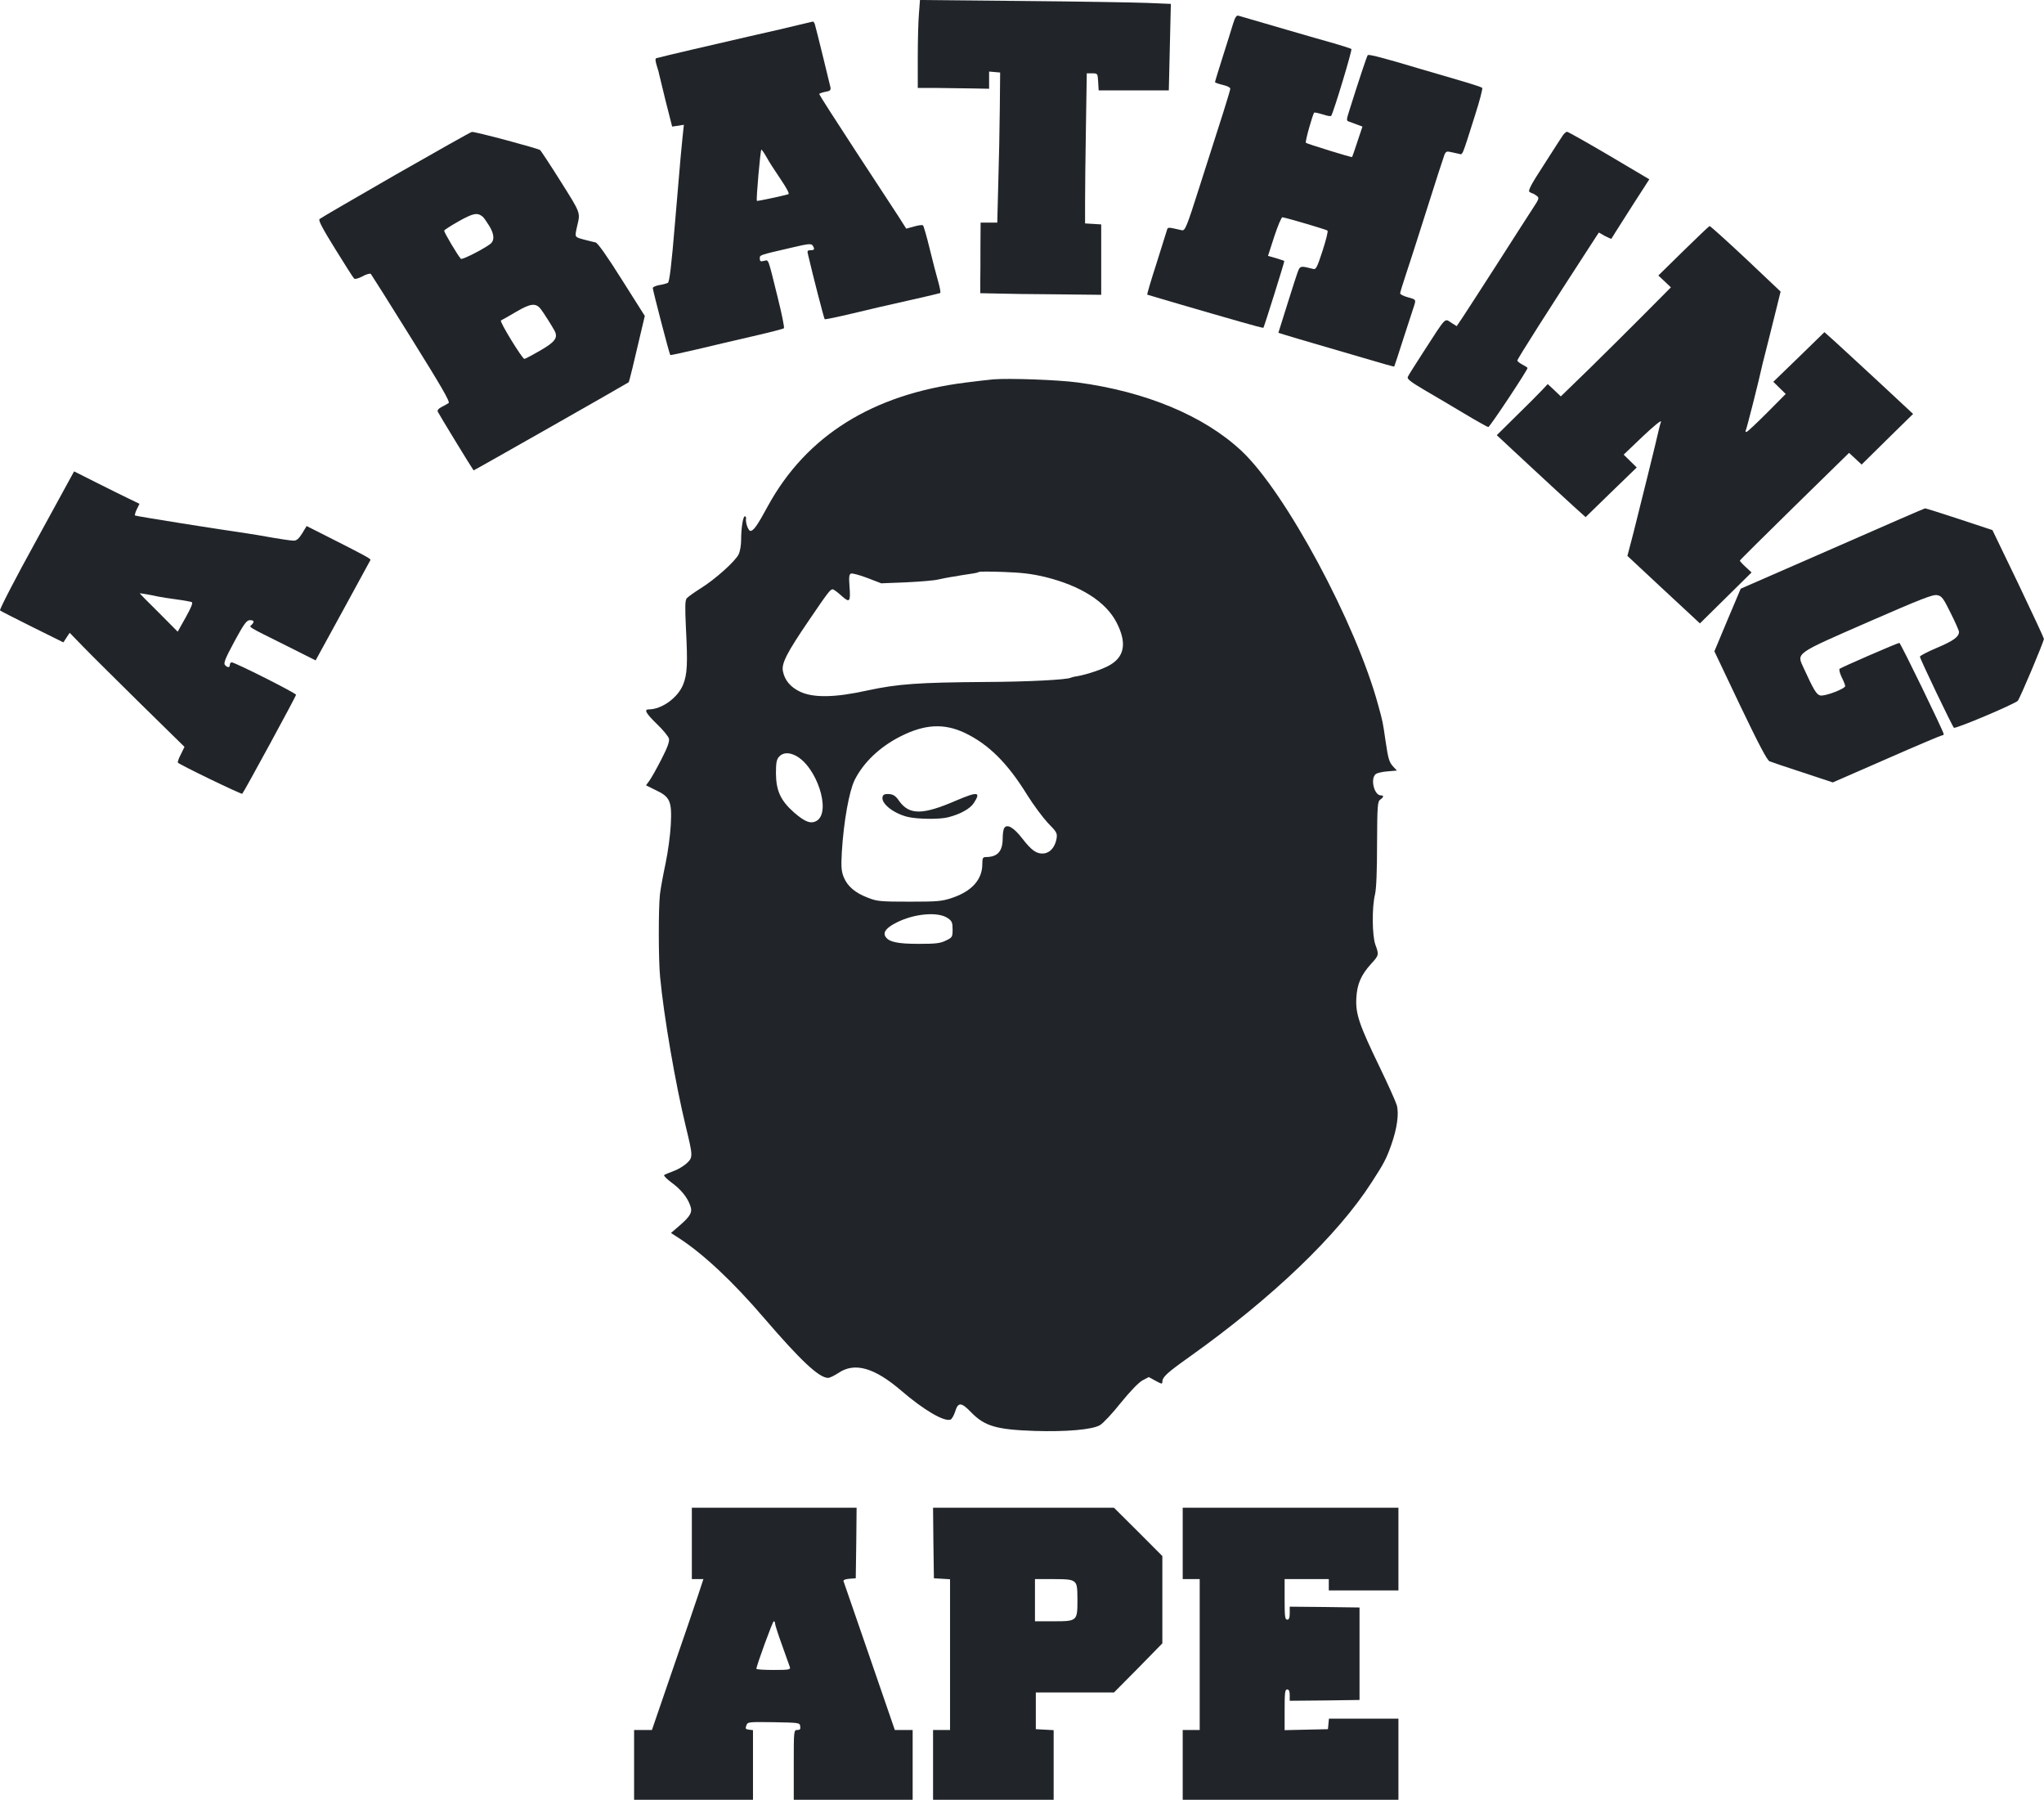
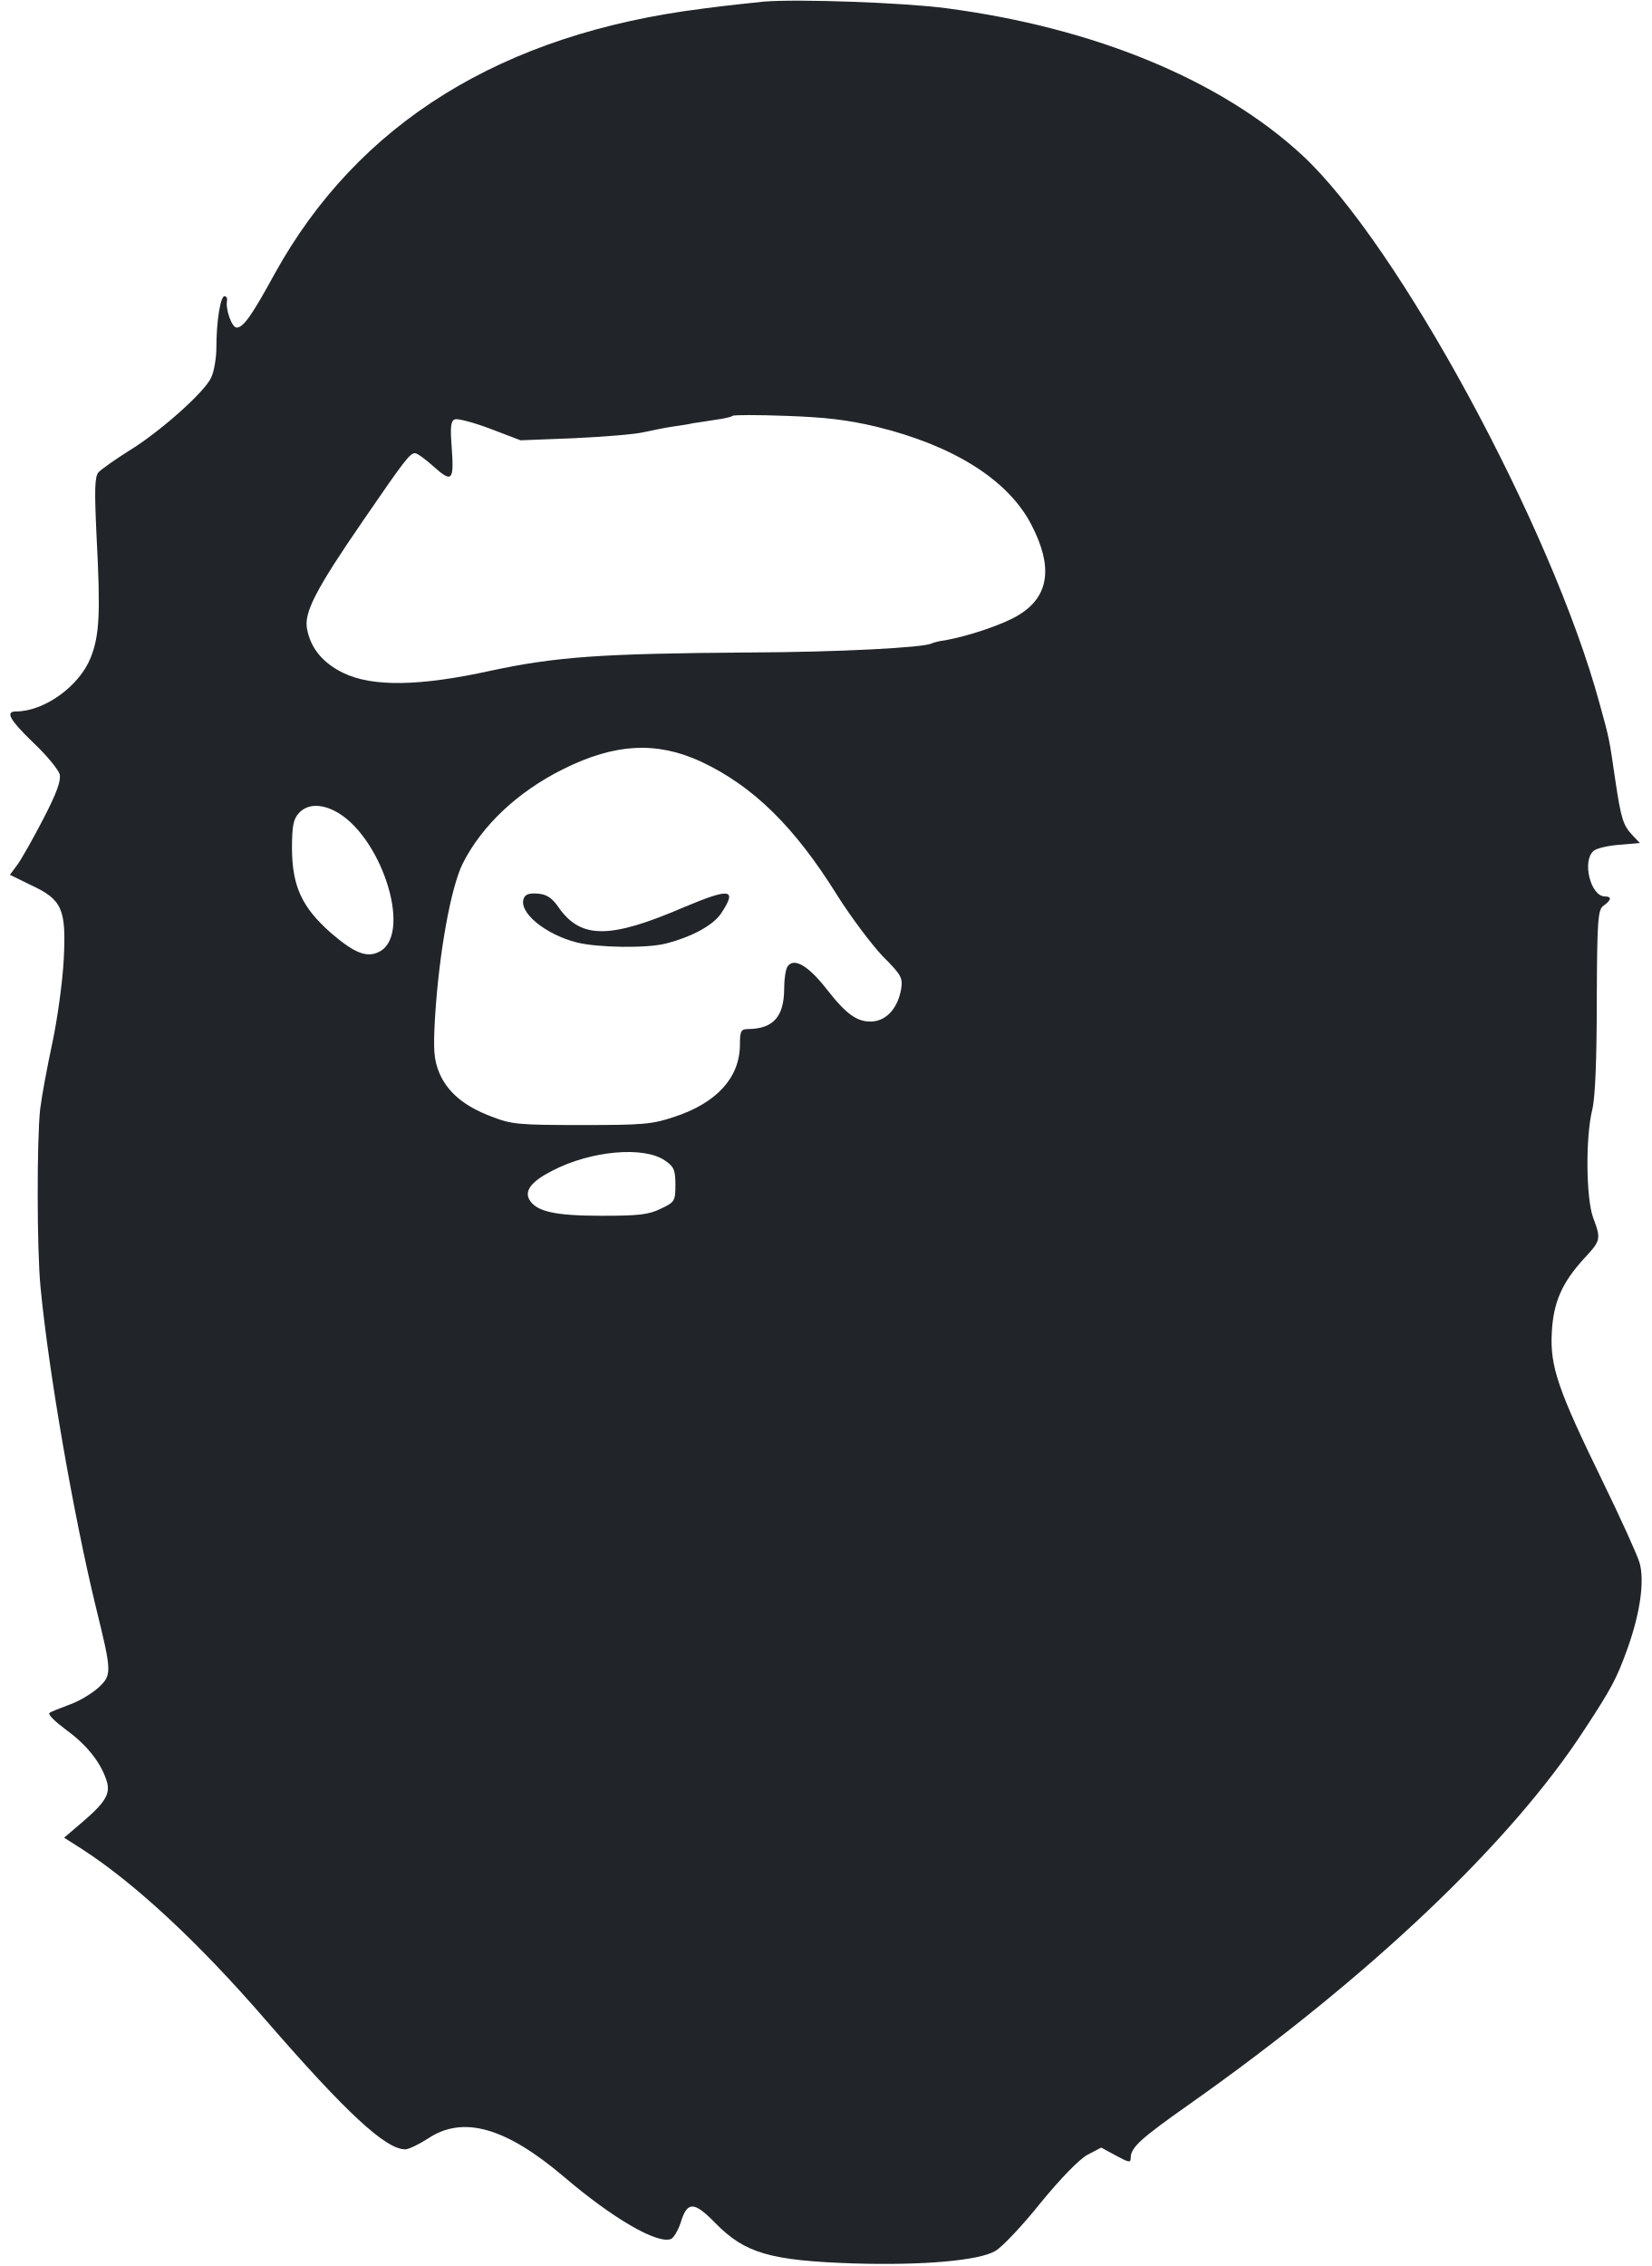
- <svg xmlns="http://www.w3.org/2000/svg" width="568" height="500" viewBox="0 0 568 500" fill="none">
-   <path d="M255.366 3.741C255.177 5.815 255.035 11.314 255.035 15.957V24.432H260.133C262.918 24.477 267.355 24.522 270.045 24.567L274.859 24.657V22.268V19.879L276.417 20.014L277.927 20.149L277.833 30.066C277.786 35.521 277.597 44.897 277.408 50.892L277.125 61.846H274.812H272.499L272.452 68.382C272.452 71.988 272.452 76.406 272.405 78.164V81.454L276.795 81.545C279.249 81.635 286.801 81.725 293.645 81.77L306.012 81.905V72.124V62.342L303.793 62.206L301.528 62.071V56.211C301.528 52.966 301.622 43.59 301.764 35.386L302 20.375H303.51C305.021 20.375 305.021 20.42 305.162 22.719L305.304 25.108H315.074H324.798L325.081 13.117L325.364 1.082L318.85 0.811C315.31 0.676 299.64 0.405 284.016 0.27L255.649 -0L255.366 3.741Z" fill="#212529" />
-   <path d="M342.687 6.492C342.309 7.8 340.988 11.947 339.808 15.688C338.628 19.43 337.636 22.63 337.636 22.81C337.636 22.946 338.58 23.306 339.76 23.577C340.94 23.847 341.884 24.298 341.884 24.613C341.884 25.154 339.666 32.187 333.341 51.84C329.754 63.109 329.329 64.146 328.432 63.966C324.467 63.064 324.515 63.064 324.279 63.921C324.137 64.417 322.815 68.609 321.352 73.252C319.842 77.895 318.709 81.772 318.803 81.862C319.039 81.952 335.276 86.73 344.669 89.39C348.115 90.381 350.994 91.148 351.089 91.057C351.325 90.697 357.036 72.576 356.894 72.486C356.847 72.441 355.761 72.08 354.581 71.719L352.363 71.088L354.109 65.679C355.101 62.704 356.092 60.315 356.375 60.36C357.933 60.63 368.6 63.786 368.883 64.056C369.119 64.236 368.458 66.761 367.514 69.691C365.957 74.469 365.674 74.965 364.824 74.694C361.567 73.838 361.284 73.883 360.765 75.19C360.481 75.866 359.113 80.059 357.744 84.476L355.242 92.455L357.413 93.131C358.593 93.492 362.039 94.528 365.013 95.385C367.986 96.241 374.264 98.09 378.89 99.442C383.563 100.839 387.386 101.921 387.433 101.831C387.48 101.786 388.66 98.27 389.982 94.078C391.351 89.84 392.672 85.829 392.908 85.107C393.522 83.214 393.522 83.214 391.209 82.583C390.029 82.267 389.085 81.772 389.085 81.501C389.085 81.231 389.699 79.202 390.454 76.948C391.209 74.74 393.899 66.4 396.401 58.467C398.903 50.533 401.168 43.546 401.404 42.96C401.782 42.103 402.065 41.968 403.151 42.239C403.859 42.374 404.85 42.599 405.416 42.735C406.502 43.005 406.172 43.771 409.853 32.141C411.175 28.039 412.072 24.568 411.883 24.388C411.647 24.208 408.956 23.306 405.841 22.405C402.726 21.503 397.534 19.971 394.277 19.024C384.365 16.049 380.353 15.012 380.07 15.328C379.834 15.598 377.568 22.405 374.972 30.654C374.122 33.313 374.122 33.539 374.83 33.764C375.255 33.899 376.294 34.305 377.143 34.621L378.606 35.162L377.19 39.399C376.435 41.698 375.774 43.636 375.727 43.636C375.538 43.771 363.125 39.94 362.889 39.669C362.605 39.399 364.777 31.736 365.202 31.285C365.343 31.195 366.382 31.42 367.562 31.781C368.742 32.187 369.78 32.367 369.922 32.187C370.63 31.059 375.822 13.84 375.538 13.615C375.302 13.434 373.131 12.758 370.677 12.037C367.184 11.09 348.209 5.546 344.197 4.374C343.631 4.193 343.253 4.689 342.687 6.492Z" fill="#212529" />
-   <path d="M222.229 6.855C220.435 7.306 213.922 8.839 207.833 10.191C198.393 12.355 184.421 15.6 182.486 16.141C182.014 16.231 182.061 16.772 182.533 18.35C182.911 19.477 183.194 20.559 183.194 20.739C183.241 20.919 184.044 24.21 184.988 28.132L186.781 35.164L188.386 34.938L190.038 34.668L189.66 38.229C189.472 40.167 189.236 42.602 189.141 43.593C189.047 44.585 188.339 52.789 187.584 61.805C186.592 73.795 186.026 78.303 185.601 78.573C185.224 78.754 184.138 79.069 183.194 79.204C182.203 79.385 181.4 79.745 181.4 80.016C181.4 80.647 186.026 98.453 186.262 98.633C186.309 98.723 189.66 98.002 193.673 97.055C197.685 96.108 204.717 94.441 209.249 93.404C213.78 92.367 217.65 91.375 217.839 91.195C218.028 91.015 217.226 87.048 216.046 82.36C213.308 71.316 213.638 72.172 212.27 72.488C211.326 72.713 211.137 72.578 211.137 71.812C211.137 70.82 210.854 70.91 220.01 68.792C224.589 67.71 225.439 67.62 225.816 68.206C226.477 69.197 226.335 69.513 225.25 69.513C224.4 69.513 224.259 69.693 224.542 70.73C225.911 76.635 228.979 88.49 229.167 88.671C229.262 88.806 232.66 88.085 236.672 87.138C240.684 86.146 247.764 84.524 252.437 83.487C257.11 82.45 261.075 81.503 261.264 81.413C261.453 81.278 261.169 79.835 260.697 78.168C260.225 76.5 259.14 72.398 258.337 69.062C257.535 65.726 256.685 62.841 256.497 62.616C256.308 62.436 255.175 62.571 253.995 62.931L251.824 63.517L249.652 60.092C248.425 58.198 242.95 49.859 237.522 41.565C232.094 33.271 227.657 26.329 227.657 26.148C227.657 25.968 228.412 25.698 229.309 25.517C230.678 25.292 230.914 25.067 230.772 24.255C230.395 22.587 226.713 7.577 226.43 6.72C226.288 6.314 226.052 5.954 225.863 5.999C225.675 6.044 224.07 6.405 222.229 6.855ZM213.025 43.684C213.686 44.901 215.432 47.605 216.942 49.814C218.689 52.428 219.444 53.826 219.066 53.961C217.934 54.322 210.429 55.944 210.334 55.809C210.051 55.584 211.326 41.565 211.562 41.565C211.703 41.565 212.364 42.511 213.025 43.684Z" fill="#212529" />
-   <path d="M109.986 48.505C98.611 55.042 89.076 60.586 88.793 60.857C88.415 61.217 89.643 63.516 93.136 69.151C95.779 73.433 98.139 77.129 98.375 77.355C98.611 77.625 99.555 77.4 100.735 76.769C101.773 76.183 102.812 75.912 103.048 76.093C103.237 76.318 108.334 84.387 114.329 94.034C122.589 107.286 125.138 111.659 124.666 111.974C124.335 112.2 123.438 112.696 122.73 113.056C121.881 113.462 121.456 114.003 121.645 114.363C121.834 114.859 130.99 129.87 131.604 130.681C131.651 130.772 173.849 106.79 174.698 106.204C174.84 106.114 176.303 100.119 178.38 91.149L179.182 87.768L172.763 77.625C168.657 71.089 166.061 67.438 165.494 67.348C165.022 67.258 163.559 66.897 162.19 66.536C159.594 65.815 159.688 65.95 160.396 62.75C161.293 59.008 161.388 59.279 155.912 50.579C153.033 45.981 150.39 42.014 150.107 41.699C149.587 41.248 132.123 36.56 131.132 36.65C130.849 36.65 121.362 42.014 109.986 48.505ZM134.059 60.135C134.389 60.361 135.191 61.533 135.899 62.66C137.221 64.778 137.457 66.491 136.56 67.483C135.663 68.52 128.442 72.306 128.064 71.9C127.167 70.909 123.297 64.418 123.438 64.057C123.533 63.832 125.374 62.66 127.592 61.398C131.51 59.234 132.595 59.008 134.059 60.135ZM150.248 85.829C151.051 86.866 153.316 90.427 154.119 91.915C155.11 93.808 154.26 95.025 150.06 97.414C147.888 98.677 145.906 99.713 145.717 99.713C145.103 99.668 138.684 89.21 139.203 89.03C139.439 88.94 141.327 87.858 143.404 86.641C147.463 84.252 148.879 84.117 150.248 85.829Z" fill="#212529" />
-   <path d="M434.299 37.598C433.921 38.184 431.514 41.835 429.012 45.802C425.425 51.301 424.528 53.059 425.047 53.33C425.378 53.555 425.755 53.736 425.897 53.736C426.039 53.736 426.511 54.051 426.983 54.367C427.785 54.953 427.738 55.178 425.991 57.838C424.953 59.415 420.516 66.312 416.174 73.119C411.784 79.925 407.442 86.687 406.498 88.085L404.798 90.609L403.43 89.752C401.305 88.445 402.202 87.499 395.311 98.137C393.234 101.382 391.346 104.312 391.205 104.718C390.969 105.304 392.054 106.115 395.783 108.324C398.473 109.902 403.477 112.832 406.922 114.906C410.368 116.979 413.389 118.647 413.578 118.647C414.002 118.647 424.481 102.825 424.481 102.239C424.481 102.104 423.867 101.698 423.065 101.292C422.31 100.887 421.649 100.391 421.649 100.165C421.649 99.715 429.815 86.868 443.644 65.591L444.305 64.599L445.957 65.546C446.901 66.042 447.704 66.402 447.798 66.312C447.845 66.222 448.364 65.411 448.884 64.554C449.403 63.698 451.763 60.001 454.076 56.395L458.324 49.814L447.137 43.188C441.001 39.581 435.715 36.606 435.479 36.606C435.195 36.606 434.676 37.057 434.299 37.598Z" fill="#212529" />
-   <path d="M467.809 69.693L460.823 76.545L462.57 78.167L464.316 79.835L457.236 86.957C453.366 90.834 446.522 97.686 441.99 102.103L433.73 110.127L431.937 108.414L430.096 106.701L428.397 108.504C427.452 109.496 424.29 112.697 421.316 115.582L415.936 120.901L425.045 129.375C430.049 134.018 435.618 139.157 437.365 140.735L440.621 143.665L447.702 136.768L454.829 129.871L452.988 128.068L451.194 126.31L456.528 121.216C459.596 118.331 461.72 116.573 461.579 117.159C461.39 117.7 461.154 118.512 461.059 118.962C460.54 121.487 455.348 142.358 453.932 147.947L452.233 154.438L462.287 163.814L472.387 173.19L479.562 166.113L486.736 159.036L485.084 157.504C484.188 156.692 483.48 155.881 483.48 155.746C483.48 155.61 490.324 148.849 498.678 140.645L513.83 125.814L515.576 127.437L517.322 129.06L524.45 122.028L531.624 114.996L522.278 106.296C517.181 101.563 511.611 96.469 510.006 94.981L506.985 92.277L499.905 99.173L492.778 106.07L494.525 107.783L496.224 109.451L490.984 114.725C488.105 117.61 485.556 119.999 485.32 119.999C485.037 119.999 484.99 119.774 485.132 119.548C485.368 119.188 488.624 106.386 489.852 100.841C489.993 100.345 490.701 97.415 491.504 94.305C492.259 91.195 493.345 86.957 493.864 84.839L494.808 81.007L485.132 71.857C479.798 66.853 475.267 62.796 475.078 62.796C474.889 62.841 471.632 65.951 467.809 69.693Z" fill="#212529" />
-   <path d="M276.041 105.391C274.766 105.526 271.226 105.887 268.253 106.292C242.481 109.538 224.073 121.078 213.406 140.551C210.479 145.96 209.394 147.493 208.544 147.493C207.93 147.493 207.081 145.104 207.317 143.977C207.364 143.707 207.222 143.436 206.986 143.436C206.467 143.436 205.948 146.727 205.948 150.062C205.948 151.37 205.665 153.128 205.287 153.939C204.485 155.787 198.679 161.016 194.62 163.496C192.921 164.577 191.221 165.794 190.844 166.2C190.372 166.786 190.325 168.409 190.608 174.449C191.127 184.411 190.985 187.251 189.853 190.136C188.389 193.833 183.905 197.078 180.271 197.078C178.902 197.078 179.468 198.16 182.536 201.135C184.236 202.758 185.699 204.561 185.888 205.192C186.077 206.003 185.51 207.626 183.764 211.007C182.442 213.576 180.932 216.281 180.412 216.957L179.516 218.174L182.159 219.482C186.218 221.375 186.737 222.592 186.407 229.083C186.265 231.923 185.605 236.791 184.944 239.902C184.283 243.012 183.575 246.844 183.386 248.466C182.961 252.343 182.961 266.632 183.433 271.411C184.472 282.41 187.681 301.026 190.561 312.927C192.59 321.266 192.59 321.537 190.797 323.205C189.947 323.971 188.295 324.963 187.115 325.368C185.935 325.819 184.755 326.27 184.566 326.45C184.377 326.63 185.274 327.532 186.596 328.524C189.145 330.372 190.985 332.581 191.788 334.88C192.496 336.728 191.929 337.81 188.861 340.469L186.454 342.543L188.767 344.03C195.469 348.403 203.635 356.021 212.32 366.163C222.515 378.019 227.613 382.797 230.115 382.797C230.587 382.797 231.861 382.166 233.041 381.399C237.525 378.379 243 379.957 250.458 386.358C256.641 391.677 262.353 395.058 264.146 394.382C264.477 394.246 265.043 393.3 265.373 392.308C266.223 389.468 267.073 389.468 269.858 392.353C273.634 396.23 276.89 397.176 287.605 397.537C296.29 397.808 303.606 397.176 305.683 395.914C306.532 395.418 309.128 392.669 311.441 389.739C314.037 386.538 316.397 384.104 317.436 383.518L319.229 382.571L321.117 383.608C322.864 384.555 323.005 384.555 323.005 383.834C323.053 382.526 324.28 381.399 330.557 376.937C353.544 360.574 371.764 343.129 381.157 328.479C384.555 323.25 385.216 321.987 386.585 318.156C388.237 313.513 388.803 309.366 388.142 307.022C387.812 305.94 385.688 301.207 383.375 296.429C377.711 284.709 376.672 281.688 376.908 277.316C377.097 273.394 378.23 270.825 381.062 267.714C383.186 265.415 383.233 265.235 382.195 262.44C381.298 259.961 381.204 252.073 382.101 248.466C382.478 246.844 382.667 241.885 382.667 234.357C382.714 223.809 382.809 222.637 383.564 222.141C384.555 221.42 384.602 220.969 383.705 220.969C381.865 220.969 380.732 216.326 382.289 215.064C382.667 214.748 384.177 214.388 385.593 214.298L388.189 214.072L387.293 213.126C386.018 211.773 385.782 210.962 385.027 205.868C384.272 200.684 384.319 200.729 382.997 195.951C376.861 173.232 357.179 136.629 344.954 125.225C334.57 115.533 318.427 108.772 299.405 106.247C294.024 105.526 280.572 105.03 276.041 105.391ZM290.437 160.295C300.302 162.729 307.288 167.147 310.261 172.917C313.093 178.371 312.574 182.203 308.704 184.592C306.816 185.809 302.237 187.341 299.264 187.882C298.461 187.973 297.706 188.198 297.517 188.288C296.573 188.829 285.623 189.415 274.058 189.46C255.178 189.595 249.514 190.001 241.112 191.804C232.003 193.833 225.961 193.923 222.232 192.12C219.636 190.857 218.031 188.964 217.559 186.44C217.134 184.321 218.645 181.346 224.828 172.286C230.067 164.577 230.728 163.721 231.389 163.721C231.672 163.721 232.758 164.532 233.796 165.479C236.156 167.598 236.392 167.282 236.062 162.774C235.873 160.295 235.968 159.529 236.487 159.348C236.864 159.213 238.894 159.754 241.018 160.566L244.888 162.053L251.733 161.783C255.509 161.602 259.473 161.287 260.606 161.016C261.692 160.791 263.344 160.43 264.288 160.295C265.232 160.16 266.459 159.979 266.978 159.844C267.545 159.754 268.819 159.574 269.905 159.393C270.943 159.258 271.887 159.033 272.029 158.898C272.17 158.762 275.238 158.762 278.873 158.898C283.876 159.078 286.661 159.393 290.437 160.295ZM268.017 203.569C274.672 206.725 279.958 211.954 285.434 220.834C287.18 223.629 289.776 227.1 291.192 228.632C293.694 231.157 293.835 231.472 293.599 233.005C293.175 235.349 291.806 236.927 290.059 237.107C288.077 237.287 286.661 236.295 284.018 232.87C281.705 229.894 279.864 228.813 279.062 230.03C278.826 230.39 278.637 231.652 278.637 232.824C278.637 236.476 277.268 238.053 274.058 238.099C273.114 238.099 272.973 238.324 272.973 240.082C272.973 244.364 269.999 247.655 264.524 249.458C261.692 250.405 260.559 250.495 252.677 250.495C244.652 250.495 243.708 250.405 241.207 249.413C237.62 248.061 235.496 246.212 234.457 243.688C233.796 242.02 233.702 240.803 233.938 236.611C234.457 228.182 235.968 219.842 237.478 216.732C239.932 211.818 244.511 207.446 250.364 204.516C257.019 201.18 262.305 200.91 268.017 203.569ZM221.005 209.88C226.905 212.81 231.059 225.432 226.999 228.001C225.347 228.993 223.743 228.407 220.58 225.657C216.898 222.367 215.671 219.662 215.624 214.839C215.624 211.818 215.813 210.962 216.521 210.196C217.559 209.069 219.164 208.979 221.005 209.88ZM263.391 255.093C264.524 255.859 264.713 256.31 264.713 258.203C264.713 260.322 264.618 260.457 262.825 261.313C261.267 262.08 259.993 262.215 255.273 262.215C249.278 262.215 246.918 261.674 246.021 260.141C245.36 258.969 246.304 257.752 248.948 256.4C253.904 253.785 260.748 253.199 263.391 255.093Z" fill="#212529" />
-   <path d="M245.312 221.193C244.557 222.996 248.05 225.881 252.109 226.918C254.8 227.594 261.077 227.684 263.485 227.053C266.836 226.197 269.621 224.664 270.612 223.086C272.642 219.976 271.745 219.841 265.797 222.365C256.357 226.467 252.676 226.467 249.844 222.5C248.947 221.148 248.239 220.697 247.106 220.607C246.02 220.517 245.501 220.697 245.312 221.193Z" fill="#212529" />
-   <path d="M10.11 150.111C4.304 160.614 -0.227 169.404 0.009 169.584C0.198 169.765 4.257 171.838 8.977 174.182L17.615 178.464L18.464 177.157L19.361 175.805L23.09 179.636C25.119 181.755 32.341 188.877 39.044 195.504L51.269 207.494L50.277 209.523C49.664 210.65 49.333 211.686 49.428 211.867C49.805 212.408 67.081 220.747 67.317 220.522C67.789 220.071 82.279 193.385 82.279 193.024C82.279 192.574 65.287 184.009 64.39 184.009C64.107 184.009 63.871 184.325 63.871 184.685C63.871 185.542 63.21 185.542 62.502 184.73C62.078 184.234 62.644 182.837 65.146 178.194C67.789 173.326 68.544 172.289 69.441 172.289C70.621 172.289 70.763 172.74 69.913 173.596C69.158 174.272 68.591 173.912 79.447 179.321L87.707 183.468L95.26 169.674C99.413 162.101 102.859 155.746 102.953 155.565C103.095 155.25 101.301 154.258 90.209 148.668L85.206 146.144L83.979 148.173C83.082 149.615 82.421 150.201 81.666 150.201C80.769 150.201 77.748 149.75 71.423 148.623C70.526 148.488 69.252 148.263 68.591 148.173C61.511 147.181 37.675 143.394 37.533 143.214C37.392 143.079 37.628 142.312 38.005 141.501L38.761 139.968L35.881 138.571C34.276 137.805 30.17 135.776 26.772 134.063L20.588 130.953L10.11 150.111ZM44.047 165.753C44.708 165.888 46.926 166.249 49.003 166.519C51.08 166.789 53.015 167.15 53.298 167.285C53.676 167.466 53.062 168.908 51.599 171.523L49.381 175.489L44.141 170.215C41.215 167.33 38.855 164.941 38.855 164.851C38.855 164.761 41.356 165.167 44.047 165.753Z" fill="#212529" />
-   <path d="M509.211 152.412L483.722 163.546L480.041 172.246L476.406 180.946L483.581 196.047C488.678 206.685 491.086 211.283 491.746 211.508C492.266 211.733 496.419 213.131 500.998 214.618L509.305 217.368L524.268 210.832C532.481 207.226 539.419 204.296 539.655 204.296C539.938 204.296 540.127 204.161 540.127 203.935C540.127 203.259 528.138 178.602 527.808 178.602C527.336 178.602 511.712 185.363 511.193 185.814C511.004 185.949 511.24 186.986 511.759 188.113C512.326 189.195 512.751 190.322 512.751 190.592C512.751 191.359 507.039 193.522 505.812 193.207C504.774 192.936 504.066 191.809 501.234 185.634C499.251 181.306 498.496 181.847 519.076 172.832C533.944 166.341 537.201 165.078 538.333 165.349C539.608 165.574 540.033 166.205 542.062 170.307C543.337 172.832 544.375 175.221 544.375 175.536C544.375 176.934 542.77 178.061 538.286 179.954C535.643 181.081 533.519 182.163 533.519 182.433C533.519 183.019 542.44 201.636 542.959 202.177C543.337 202.583 559.762 195.641 560.707 194.694C561.273 194.153 567.975 178.241 567.975 177.475C567.975 177.249 564.766 170.353 560.848 162.148L553.674 147.273L544.422 144.208C539.325 142.54 535.077 141.187 534.935 141.233C534.793 141.233 523.229 146.236 509.211 152.412Z" fill="#212529" />
-   <path d="M192.254 428.778V438.695H193.859H195.464L193.953 443.293C193.104 445.862 189.894 455.283 186.779 464.254L181.162 480.617H178.708H176.206V490.308V500H192.726H209.246V490.353V480.662L208.114 480.527C207.17 480.391 207.075 480.256 207.406 479.355C207.783 478.363 207.878 478.363 215.005 478.453C222.085 478.588 222.227 478.588 222.368 479.58C222.51 480.391 222.274 480.617 221.566 480.617C220.575 480.617 220.575 480.797 220.575 490.308V500H237.095H253.615V490.308V480.617H251.113H248.659L241.626 460.197C237.756 449.018 234.499 439.596 234.404 439.281C234.263 438.965 234.876 438.695 236.009 438.605L237.803 438.469L237.944 428.643L238.039 418.861H215.147H192.254V428.778ZM215.383 451.046C215.383 451.407 216.232 454.066 217.318 457.041C218.356 459.971 219.347 462.721 219.489 463.127C219.725 463.848 219.3 463.938 214.958 463.938C212.362 463.938 210.19 463.803 210.19 463.623C210.19 462.766 214.722 450.415 215.005 450.415C215.241 450.415 215.383 450.685 215.383 451.046Z" fill="#212529" />
-   <path d="M259.378 428.643L259.519 438.469L261.785 438.605L264.003 438.74V459.701V480.617H261.643H259.283V490.308V500H276.039H292.796V490.353V480.662L290.341 480.527L287.84 480.391V475.298V470.204H298.696H309.552L316.302 463.397L323.004 456.545V444.42V432.294L316.302 425.577L309.552 418.861H284.394H259.283L259.378 428.643ZM298.554 439.461C299.262 440.047 299.404 440.904 299.404 444.465C299.404 450.37 299.357 450.415 292.701 450.415H287.604V444.555V438.695H292.654C296.666 438.695 297.846 438.83 298.554 439.461Z" fill="#212529" />
-   <path d="M328.659 428.778V438.695H331.019H333.379V459.656V480.617H331.019H328.659V490.308V500H358.632H388.604V488.731V477.461H378.975H369.299L369.157 478.904L369.016 480.391L363.021 480.527L356.98 480.662V474.982C356.98 470.294 357.074 469.347 357.688 469.347C358.16 469.347 358.396 469.843 358.396 470.925V472.503L368.072 472.413L377.795 472.277V459.43V446.583L368.072 446.448L358.396 446.358V448.161C358.396 449.468 358.207 449.964 357.688 449.964C357.074 449.964 356.98 449.018 356.98 444.33V438.695H363.116H369.252V440.273V441.85H378.928H388.604V430.356V418.861H358.632H328.659V428.778Z" fill="#212529" />
+ <svg xmlns="http://www.w3.org/2000/svg" width="140" height="192" viewBox="0 0 140 192" fill="none">
+   <path d="M64.74 0.136C63.896 0.225 61.552 0.462 59.584 0.728C42.523 2.857 30.337 10.427 23.275 23.202C21.338 26.75 20.619 27.756 20.057 27.756C19.65 27.756 19.088 26.188 19.244 25.449C19.276 25.272 19.182 25.094 19.026 25.094C18.682 25.094 18.338 27.253 18.338 29.441C18.338 30.299 18.151 31.452 17.901 31.984C17.369 33.197 13.526 36.627 10.839 38.253C9.714 38.963 8.589 39.761 8.339 40.027C8.027 40.412 7.995 41.476 8.183 45.439C8.527 51.974 8.433 53.837 7.683 55.729C6.714 58.154 3.746 60.283 1.34 60.283C0.434 60.283 0.809 60.993 2.84 62.945C3.965 64.009 4.933 65.192 5.058 65.606C5.183 66.138 4.808 67.203 3.652 69.421C2.777 71.106 1.777 72.88 1.434 73.324L0.84 74.122L2.59 74.98C5.277 76.222 5.621 77.02 5.402 81.279C5.308 83.141 4.871 86.335 4.433 88.376C3.996 90.416 3.527 92.929 3.402 93.994C3.121 96.537 3.121 105.911 3.433 109.045C4.121 116.261 6.246 128.473 8.152 136.28C9.495 141.751 9.495 141.928 8.308 143.022C7.745 143.525 6.652 144.175 5.871 144.442C5.089 144.737 4.308 145.033 4.183 145.151C4.058 145.27 4.652 145.861 5.527 146.512C7.214 147.724 8.433 149.173 8.964 150.681C9.433 151.893 9.058 152.603 7.027 154.348L5.433 155.708L6.964 156.684C11.401 159.552 16.807 164.55 22.556 171.203C29.306 178.98 32.68 182.115 34.336 182.115C34.649 182.115 35.493 181.701 36.274 181.198C39.242 179.217 42.867 180.252 47.804 184.451C51.897 187.94 55.678 190.158 56.865 189.714C57.084 189.626 57.459 189.005 57.678 188.354C58.24 186.491 58.803 186.491 60.646 188.384C63.146 190.927 65.302 191.548 72.395 191.784C78.144 191.962 82.988 191.548 84.363 190.72C84.925 190.395 86.644 188.591 88.175 186.669C89.893 184.569 91.456 182.972 92.143 182.588L93.33 181.967L94.58 182.647C95.736 183.268 95.83 183.268 95.83 182.795C95.861 181.937 96.674 181.198 100.83 178.271C116.047 167.536 128.108 156.092 134.326 146.482C136.576 143.052 137.013 142.224 137.92 139.71C139.013 136.665 139.388 133.944 138.951 132.406C138.732 131.697 137.326 128.592 135.795 125.457C132.045 117.769 131.358 115.788 131.514 112.919C131.639 110.347 132.389 108.661 134.264 106.621C135.67 105.113 135.701 104.994 135.014 103.161C134.42 101.535 134.357 96.36 134.951 93.994C135.201 92.929 135.326 89.677 135.326 84.738C135.357 77.819 135.42 77.05 135.92 76.725C136.576 76.251 136.607 75.956 136.014 75.956C134.795 75.956 134.045 72.91 135.076 72.082C135.326 71.875 136.326 71.638 137.263 71.579L138.982 71.431L138.388 70.811C137.545 69.923 137.388 69.391 136.888 66.05C136.389 62.649 136.42 62.679 135.545 59.544C131.483 44.64 118.453 20.629 110.36 13.148C103.486 6.79 92.799 2.354 80.207 0.698C76.645 0.225 67.739 -0.1 64.74 0.136ZM74.27 36.154C80.8 37.75 85.425 40.648 87.394 44.433C89.268 48.011 88.925 50.525 86.362 52.092C85.112 52.891 82.082 53.896 80.113 54.251C79.582 54.31 79.082 54.458 78.957 54.517C78.332 54.872 71.083 55.256 63.427 55.286C50.928 55.375 47.179 55.641 41.617 56.824C35.586 58.154 31.587 58.213 29.118 57.031C27.4 56.203 26.337 54.961 26.025 53.305C25.744 51.915 26.744 49.963 30.837 44.019C34.305 38.963 34.743 38.401 35.18 38.401C35.368 38.401 36.086 38.933 36.774 39.554C38.336 40.944 38.492 40.737 38.273 37.78C38.148 36.154 38.211 35.651 38.555 35.533C38.805 35.444 40.148 35.799 41.554 36.331L44.117 37.307L48.648 37.13C51.147 37.011 53.772 36.804 54.522 36.627C55.241 36.479 56.334 36.242 56.959 36.154C57.584 36.065 58.397 35.947 58.74 35.858C59.115 35.799 59.959 35.681 60.678 35.562C61.365 35.474 61.99 35.326 62.084 35.237C62.177 35.148 64.208 35.148 66.614 35.237C69.927 35.355 71.77 35.562 74.27 36.154ZM59.428 64.541C63.833 66.612 67.333 70.042 70.958 75.867C72.114 77.701 73.832 79.977 74.77 80.983C76.426 82.639 76.52 82.846 76.363 83.851C76.082 85.389 75.176 86.424 74.02 86.542C72.707 86.66 71.77 86.01 70.02 83.763C68.489 81.811 67.271 81.101 66.739 81.9C66.583 82.136 66.458 82.964 66.458 83.733C66.458 86.128 65.552 87.163 63.427 87.193C62.802 87.193 62.709 87.341 62.709 88.494C62.709 91.303 60.74 93.462 57.115 94.644C55.241 95.266 54.491 95.325 49.272 95.325C43.961 95.325 43.336 95.266 41.679 94.615C39.305 93.728 37.899 92.515 37.211 90.859C36.774 89.765 36.711 88.967 36.867 86.217C37.211 80.687 38.211 75.217 39.211 73.176C40.836 69.953 43.867 67.085 47.741 65.162C52.147 62.974 55.647 62.797 59.428 64.541ZM28.306 68.681C32.212 70.603 34.961 78.883 32.274 80.569C31.18 81.219 30.118 80.835 28.025 79.031C25.587 76.873 24.775 75.098 24.744 71.934C24.744 69.953 24.869 69.391 25.337 68.888C26.025 68.149 27.087 68.09 28.306 68.681ZM56.365 98.341C57.115 98.844 57.24 99.139 57.24 100.381C57.24 101.771 57.178 101.86 55.99 102.422C54.959 102.924 54.116 103.013 50.991 103.013C47.023 103.013 45.46 102.658 44.867 101.653C44.429 100.884 45.054 100.086 46.804 99.198C50.085 97.483 54.616 97.099 56.365 98.341Z" fill="#212529" />
+   <path d="M44.397 76.103C43.897 77.285 46.209 79.178 48.896 79.858C50.677 80.302 54.833 80.361 56.427 79.947C58.645 79.385 60.489 78.38 61.145 77.345C62.489 75.304 61.895 75.216 57.958 76.871C51.708 79.562 49.271 79.562 47.396 76.96C46.803 76.073 46.334 75.777 45.584 75.718C44.865 75.659 44.522 75.777 44.397 76.103Z" fill="#212529" />
</svg>
